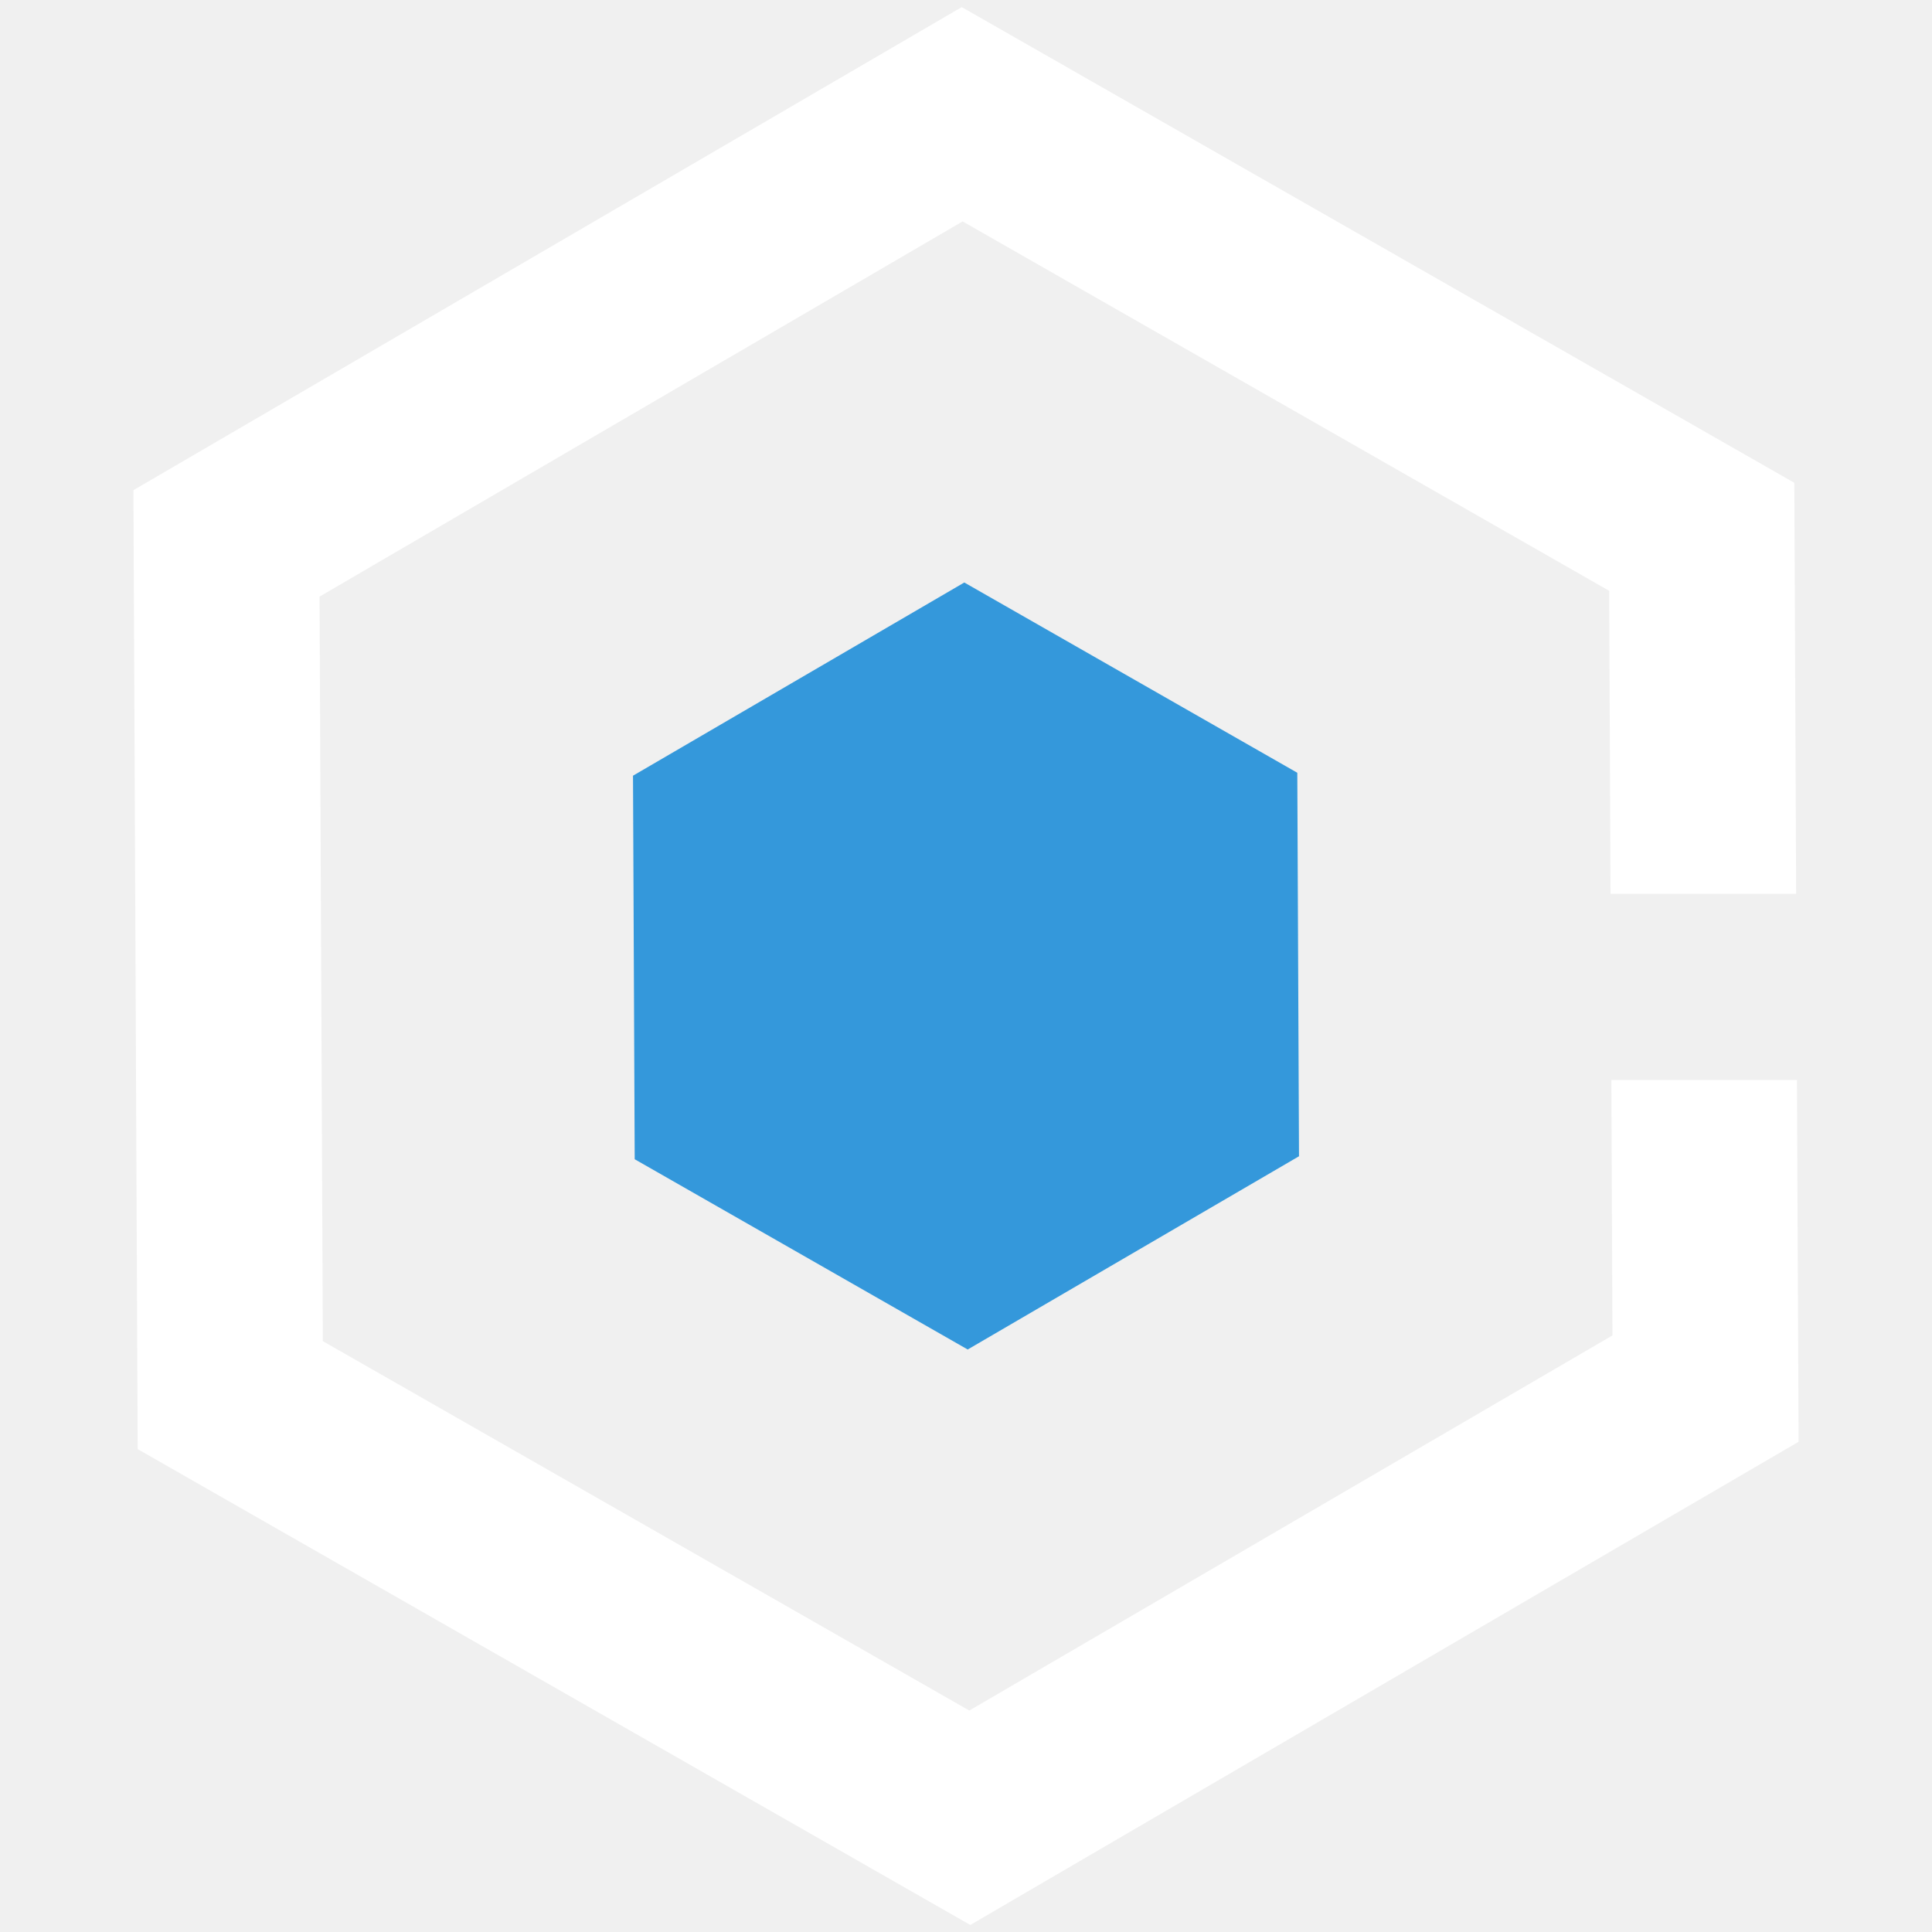
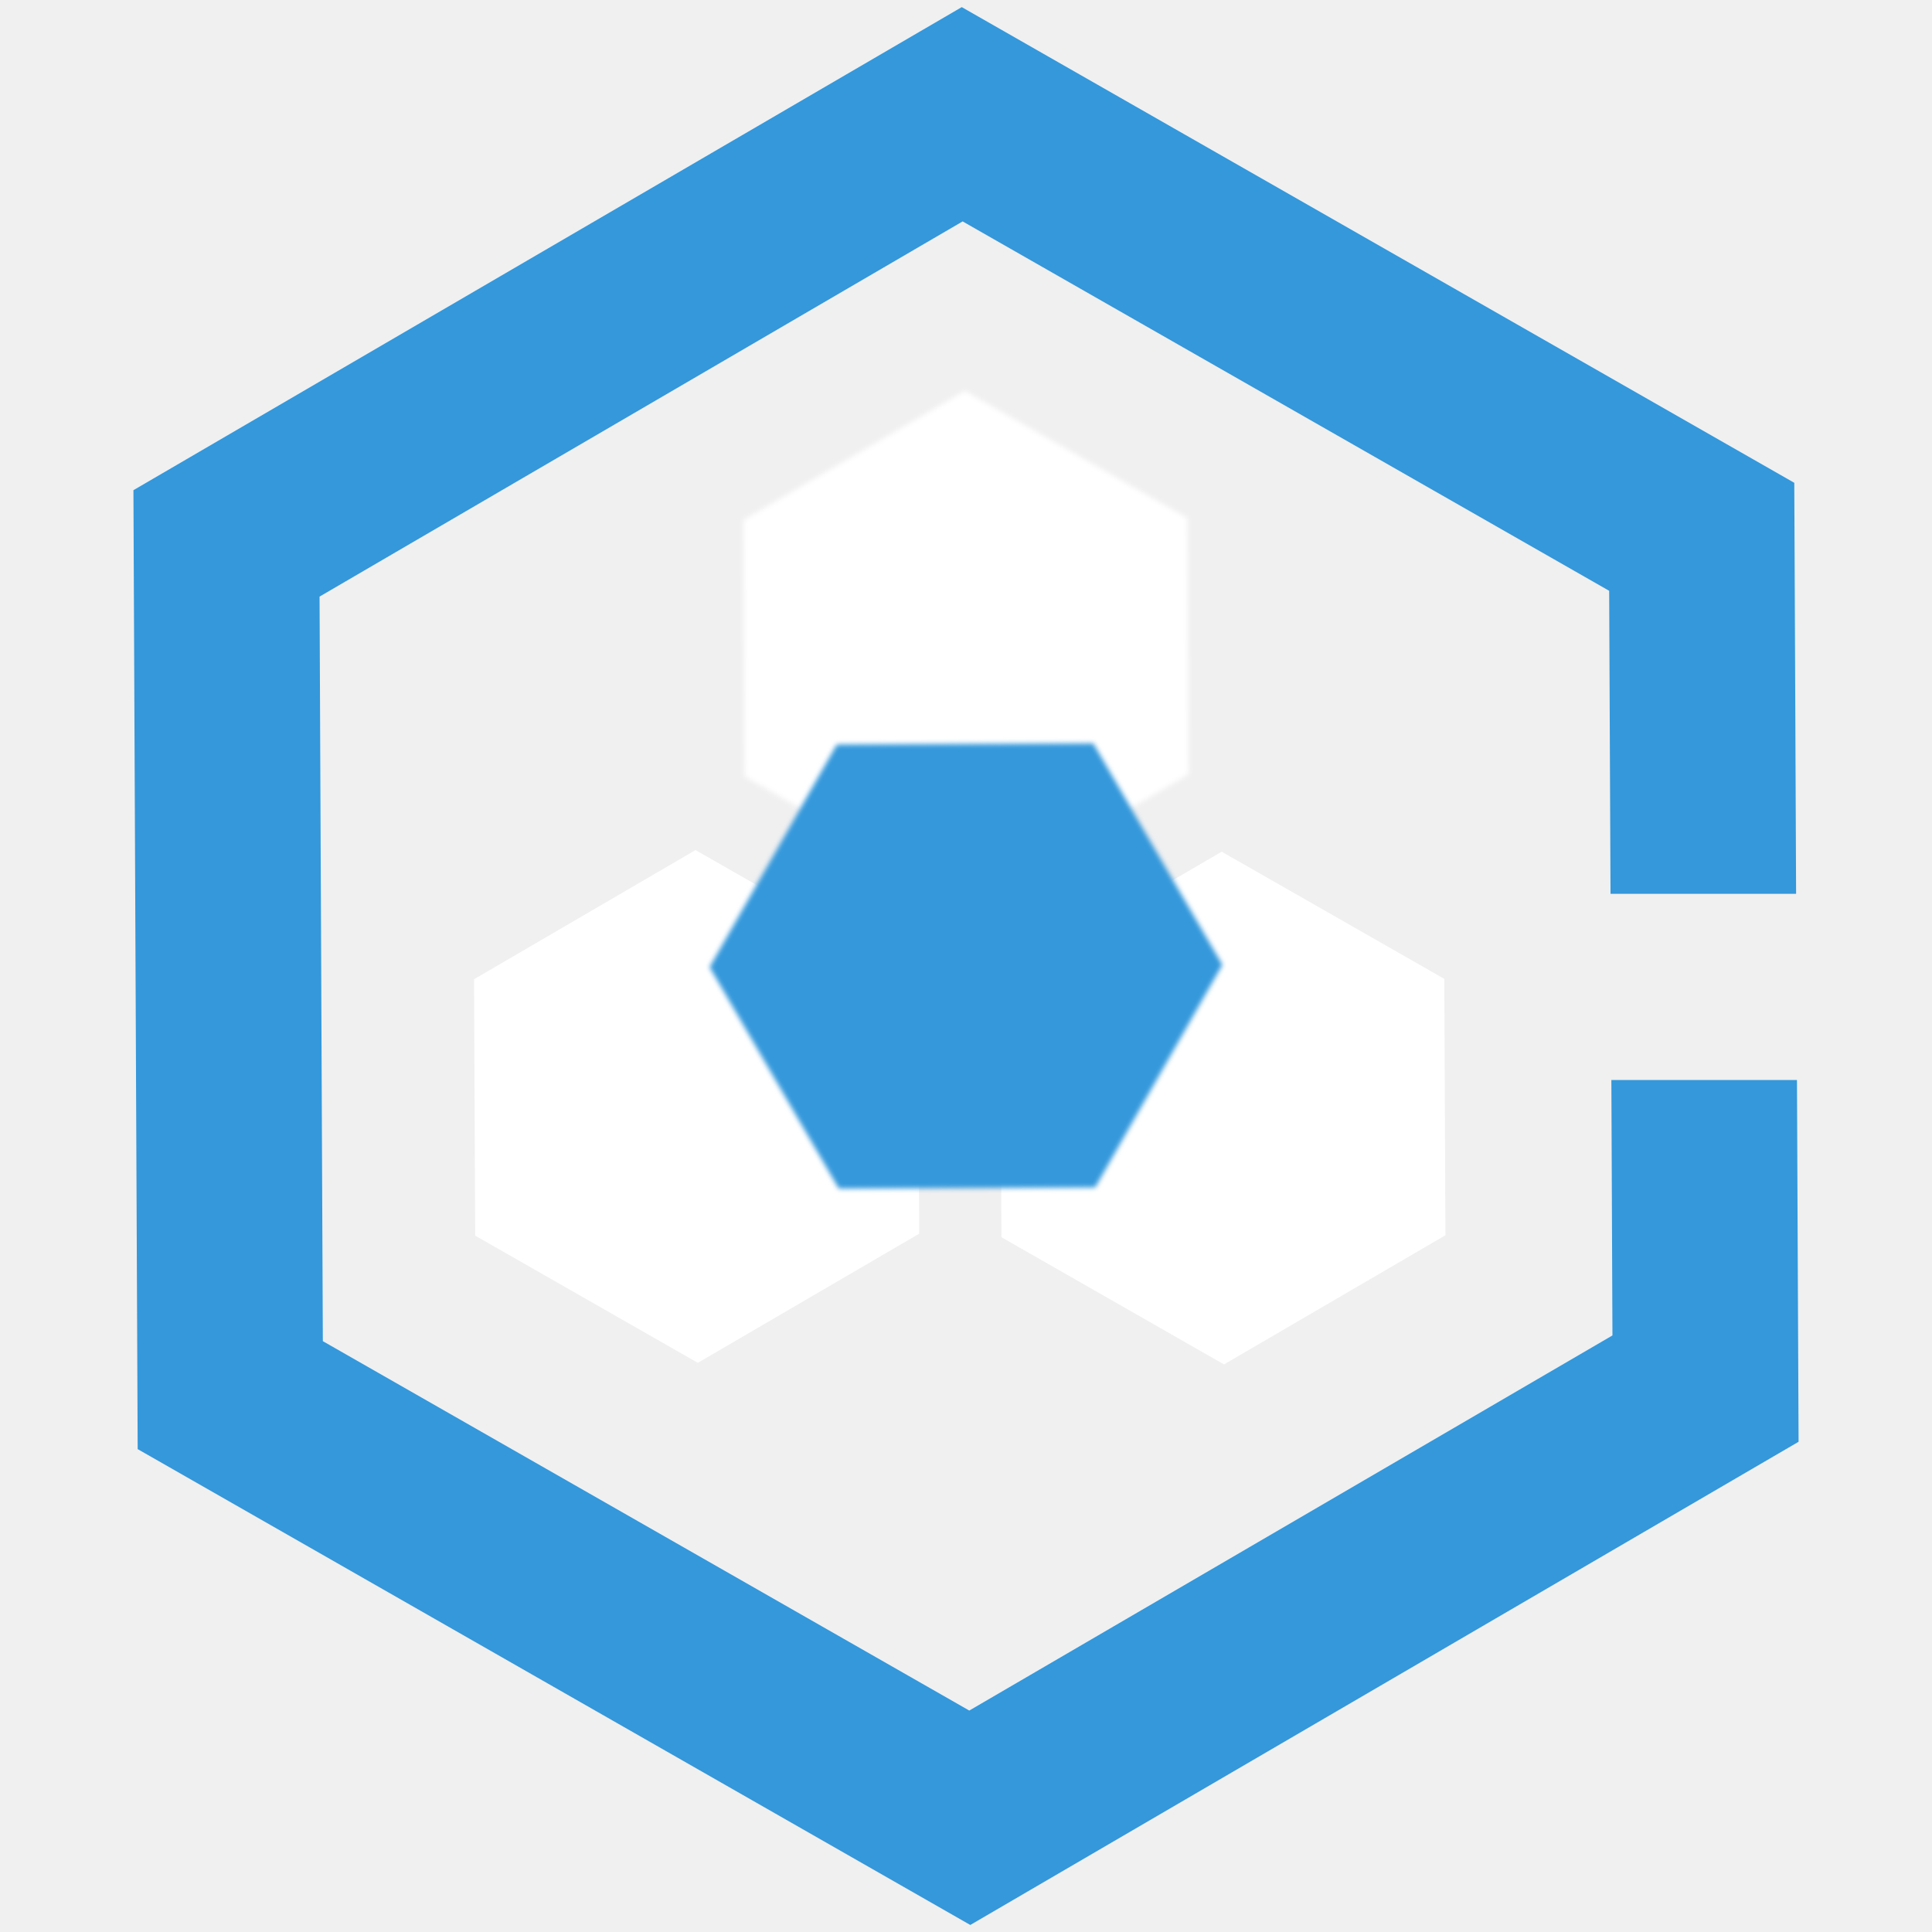
<svg xmlns="http://www.w3.org/2000/svg" width="50" height="50" viewBox="0 0 50 50">
-   <path d="M24.89.184L3.453 12.686l.11 24.817 21.548 12.315 21.436-12.505-.042-9.362h-4.803l.028 6.61-16.645 9.708-16.73-9.56L8.27 15.44l16.643-9.71 16.732 9.56.035 7.842h4.804l-.047-10.637L24.89.184z" fill="#fff" />
-   <path d="M33.618 29.924l-8.574 5.001-8.618-4.924-.044-9.926 8.574-5 8.618 4.924z" fill="#3498db" />
+   <defs>
+     <filter id="a" x="-.013" width="1.026" y="-.011" height="1.022" color-interpolation-filters="sRGB">
+       <feGaussianBlur stdDeviation=".062" />
+     </filter>
+   </defs>
+   <path d="M24.89.184L3.453 12.686l.11 24.817 21.548 12.315 21.436-12.505-.042-9.362h-4.803l.028 6.61-16.645 9.708-16.73-9.56L8.27 15.44l16.643-9.71 16.732 9.56.035 7.842h4.803l-.047-10.637L24.89.184z" fill="#3498db" />
+   <path d="M23.79 31.927l-5.73 3.343-5.762-3.292-.03-6.635L18 22l5.76 3.292zM37.408 31.968l-5.731 3.343-5.76-3.292-.03-6.634 5.73-3.343 5.761 3.291z" fill="#fff" />
+   <path d="M30.76 1022.404l-5.73 3.343-5.761-3.292-.03-6.635 5.731-3.343 5.761 3.292z" fill="#fff" filter="url(#a)" transform="translate(0 -1002.362)" />
+   <path d="M30.76 1030.404l-5.73 3.343-5.761-3.292-.03-6.635 5.731-3.343 5.761 3.292z" transform="rotate(90 526.056 526.056)" fill="#3498db" filter="url(#a)" />
</svg>
